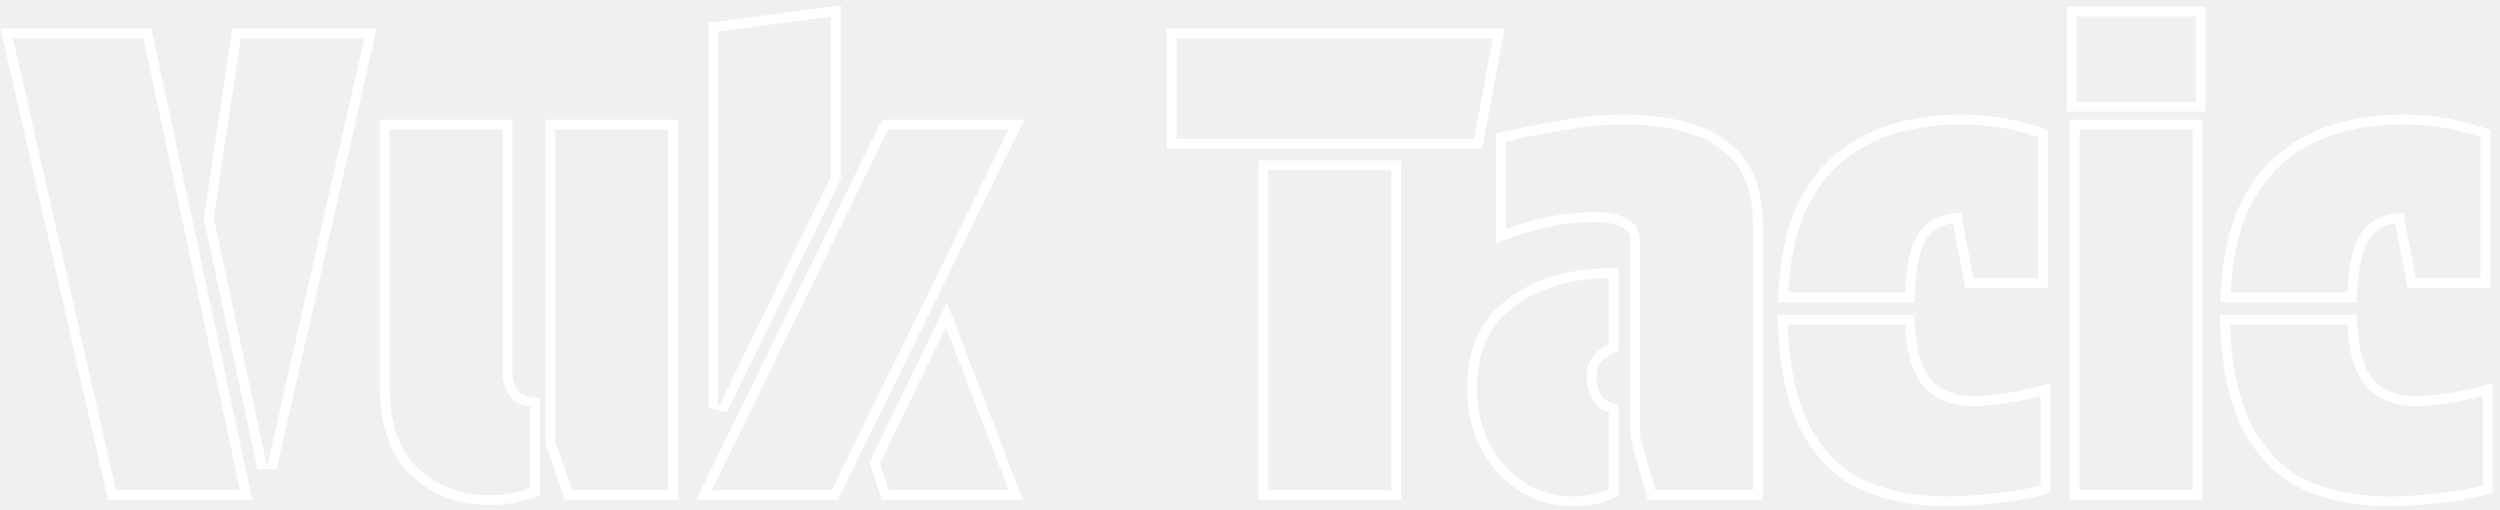
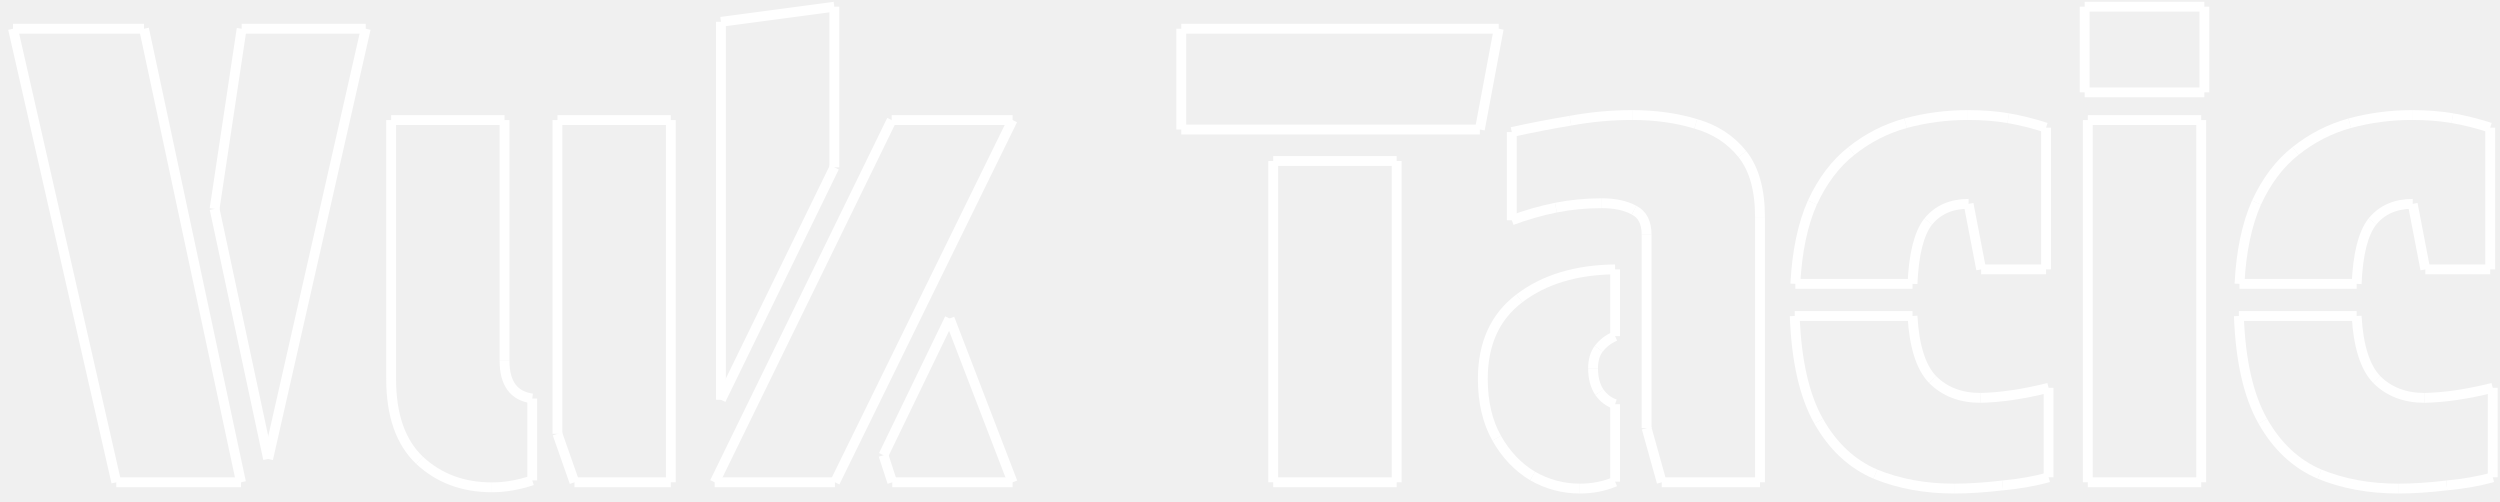
- <svg xmlns="http://www.w3.org/2000/svg" width="255" height="52" viewBox="0 0 255 52" fill="none">
-   <mask id="path-1-outside-1_3_2" maskUnits="userSpaceOnUse" x="0" y="0" width="255" height="52" fill="black">
-     <rect fill="white" width="255" height="52" />
-     <path class="titleheader" d="M24.488 50H11.816L1.32 3.92H14.632L24.488 50ZM27.24 47.632L21.8 22.224L24.552 3.92H37.16L27.24 47.632ZM54.076 41.488V49.808C52.668 50.277 51.303 50.512 49.98 50.512C47.036 50.512 44.583 49.595 42.62 47.76C40.7 45.925 39.74 43.173 39.74 39.504V13.2H51.26V37.648C51.26 39.952 52.199 41.232 54.076 41.488ZM56.636 45.072V13.2H68.156V50H58.364L56.636 45.072ZM84.767 18L73.248 41.616V3.216L84.767 1.68V18ZM84.832 50H72.608L90.591 13.2H102.88L84.832 50ZM89.76 47.248L96.48 33.36L102.88 50H90.656L89.76 47.248ZM120.015 14.16V3.92H152.271L150.351 14.16H120.015ZM129.359 17.36H141.903V50H129.359V17.36ZM167.295 24.848C167.295 23.611 166.868 22.779 166.015 22.352C165.162 21.883 164.074 21.648 162.751 21.648C161.13 21.648 159.572 21.797 158.079 22.096C156.586 22.395 155.092 22.821 153.599 23.376V14.416C155.519 13.989 157.503 13.605 159.551 13.264C161.642 12.88 163.732 12.688 165.823 12.688C168.17 12.688 170.324 12.987 172.287 13.584C174.25 14.139 175.828 15.163 177.023 16.656C178.218 18.149 178.815 20.283 178.815 23.056V50H168.831L167.295 44.496V24.848ZM164.095 42.064V49.936C162.986 50.405 161.791 50.64 160.511 50.64C158.804 50.64 157.204 50.213 155.711 49.36C154.218 48.464 153.002 47.184 152.063 45.52C151.124 43.856 150.655 41.851 150.655 39.504C150.655 35.92 151.892 33.189 154.367 31.312C156.884 29.392 160.127 28.411 164.095 28.368V35.152C163.412 35.451 162.858 35.877 162.431 36.432C162.047 36.944 161.855 37.605 161.855 38.416C161.855 39.397 162.068 40.208 162.495 40.848C162.922 41.445 163.455 41.851 164.095 42.064ZM194.311 29.84H182.407C182.577 26.555 183.153 23.803 184.135 21.584C185.159 19.365 186.481 17.616 188.103 16.336C189.767 15.013 191.601 14.075 193.607 13.52C195.655 12.965 197.767 12.688 199.943 12.688C201.436 12.688 202.801 12.795 204.039 13.008C205.276 13.221 206.556 13.541 207.879 13.968V28.368H201.287L200.007 21.712C198.257 21.712 196.892 22.309 195.911 23.504C194.972 24.699 194.439 26.811 194.311 29.84ZM182.343 33.104H194.311C194.481 36.176 195.164 38.331 196.359 39.568C197.596 40.805 199.217 41.424 201.223 41.424C203.271 41.381 205.575 41.04 208.135 40.4V49.488C206.812 49.872 205.255 50.149 203.463 50.32C201.671 50.533 200.028 50.64 198.535 50.64C195.591 50.64 192.924 50.149 190.535 49.168C188.145 48.144 186.225 46.352 184.775 43.792C183.324 41.232 182.513 37.669 182.343 33.104ZM212.123 13.2H223.643V50H212.123V13.2ZM211.803 1.68H223.963V10.384H211.803V1.68ZM239.436 29.84H227.532C227.702 26.555 228.278 23.803 229.26 21.584C230.284 19.365 231.606 17.616 233.228 16.336C234.892 15.013 236.726 14.075 238.732 13.52C240.78 12.965 242.892 12.688 245.068 12.688C246.561 12.688 247.926 12.795 249.164 13.008C250.401 13.221 251.681 13.541 253.004 13.968V28.368H246.412L245.132 21.712C243.382 21.712 242.017 22.309 241.036 23.504C240.097 24.699 239.564 26.811 239.436 29.84ZM227.468 33.104H239.436C239.606 36.176 240.289 38.331 241.484 39.568C242.721 40.805 244.342 41.424 246.348 41.424C248.396 41.381 250.7 41.04 253.26 40.4V49.488C251.937 49.872 250.38 50.149 248.588 50.32C246.796 50.533 245.153 50.64 243.66 50.64C240.716 50.64 238.049 50.149 235.66 49.168C233.27 48.144 231.35 46.352 229.9 43.792C228.449 41.232 227.638 37.669 227.468 33.104Z" />
-   </mask>
-   <path class="titleheader" d="M24.488 50V51H25.724L25.466 49.791L24.488 50ZM11.816 50L10.841 50.222L11.018 51H11.816V50ZM1.32 3.92V2.92H0.067L0.345 4.142L1.32 3.92ZM14.632 3.92L15.61 3.711L15.441 2.92H14.632V3.92ZM27.24 47.632L26.262 47.841L28.215 47.853L27.24 47.632ZM21.8 22.224L20.811 22.075L20.784 22.255L20.822 22.433L21.8 22.224ZM24.552 3.92V2.92H23.691L23.563 3.771L24.552 3.92ZM37.16 3.92L38.135 4.141L38.412 2.92H37.16V3.92ZM24.488 50V49H11.816V50V51H24.488V50ZM11.816 50L12.791 49.778L2.295 3.698L1.32 3.92L0.345 4.142L10.841 50.222L11.816 50ZM1.32 3.92V4.92H14.632V3.92V2.92H1.32V3.92ZM14.632 3.92L13.654 4.129L23.51 50.209L24.488 50L25.466 49.791L15.61 3.711L14.632 3.92ZM27.24 47.632L28.218 47.423L22.778 22.015L21.8 22.224L20.822 22.433L26.262 47.841L27.24 47.632ZM21.8 22.224L22.789 22.373L25.541 4.069L24.552 3.92L23.563 3.771L20.811 22.075L21.8 22.224ZM24.552 3.92V4.92H37.16V3.92V2.92H24.552V3.92ZM37.16 3.92L36.185 3.699L26.265 47.411L27.24 47.632L28.215 47.853L38.135 4.141L37.16 3.92ZM54.076 41.488H55.076V40.615L54.211 40.497L54.076 41.488ZM54.076 49.808L54.392 50.757L55.076 50.529V49.808H54.076ZM42.62 47.76L41.929 48.483L41.937 48.49L42.62 47.76ZM39.74 13.2V12.2H38.74V13.2H39.74ZM51.26 13.2H52.26V12.2H51.26V13.2ZM56.636 45.072H55.636V45.242L55.692 45.403L56.636 45.072ZM56.636 13.2V12.2H55.636V13.2H56.636ZM68.156 13.2H69.156V12.2H68.156V13.2ZM68.156 50V51H69.156V50H68.156ZM58.364 50L57.42 50.331L57.655 51H58.364V50ZM54.076 41.488H53.076V49.808H54.076H55.076V41.488H54.076ZM54.076 49.808L53.76 48.859C52.441 49.299 51.183 49.512 49.98 49.512V50.512V51.512C51.422 51.512 52.895 51.256 54.392 50.757L54.076 49.808ZM49.98 50.512V49.512C47.263 49.512 45.062 48.674 43.303 47.029L42.62 47.76L41.937 48.49C44.103 50.516 46.809 51.512 49.98 51.512V50.512ZM42.62 47.76L43.311 47.037C41.654 45.454 40.74 43.007 40.74 39.504H39.74H38.74C38.74 43.339 39.746 46.397 41.929 48.483L42.62 47.76ZM39.74 39.504H40.74V13.2H39.74H38.74V39.504H39.74ZM39.74 13.2V14.2H51.26V13.2V12.2H39.74V13.2ZM51.26 13.2H50.26V37.648H51.26H52.26V13.2H51.26ZM51.26 37.648H50.26C50.26 38.92 50.517 40.054 51.158 40.927C51.818 41.828 52.79 42.322 53.941 42.479L54.076 41.488L54.211 40.497C53.485 40.398 53.049 40.124 52.77 39.745C52.472 39.338 52.26 38.679 52.26 37.648H51.26ZM56.636 45.072H57.636V13.2H56.636H55.636V45.072H56.636ZM56.636 13.2V14.2H68.156V13.2V12.2H56.636V13.2ZM68.156 13.2H67.156V50H68.156H69.156V13.2H68.156ZM68.156 50V49H58.364V50V51H68.156V50ZM58.364 50L59.308 49.669L57.58 44.741L56.636 45.072L55.692 45.403L57.42 50.331L58.364 50ZM84.767 18L85.666 18.438L85.767 18.231V18H84.767ZM73.248 41.616H72.248L74.146 42.054L73.248 41.616ZM73.248 3.216L73.115 2.225L72.248 2.34V3.216H73.248ZM84.767 1.68H85.767V0.538L84.635 0.689L84.767 1.68ZM84.832 50V51H85.455L85.729 50.44L84.832 50ZM72.608 50L71.709 49.561L71.006 51H72.608V50ZM90.591 13.2V12.2H89.967L89.693 12.761L90.591 13.2ZM102.88 13.2L103.777 13.64L104.484 12.2H102.88V13.2ZM89.76 47.248L88.859 46.812L88.684 47.175L88.809 47.558L89.76 47.248ZM96.48 33.36L97.413 33.001L96.585 30.847L95.579 32.924L96.48 33.36ZM102.88 50V51H104.336L103.813 49.641L102.88 50ZM90.656 50L89.705 50.31L89.929 51H90.656V50ZM84.767 18L83.869 17.562L72.349 41.178L73.248 41.616L74.146 42.054L85.666 18.438L84.767 18ZM73.248 41.616H74.248V3.216H73.248H72.248V41.616H73.248ZM73.248 3.216L73.38 4.207L84.9 2.671L84.767 1.68L84.635 0.689L73.115 2.225L73.248 3.216ZM84.767 1.68H83.767V18H84.767H85.767V1.68H84.767ZM84.832 50V49H72.608V50V51H84.832V50ZM72.608 50L73.506 50.439L91.49 13.639L90.591 13.2L89.693 12.761L71.709 49.561L72.608 50ZM90.591 13.2V14.2H102.88V13.2V12.2H90.591V13.2ZM102.88 13.2L101.982 12.76L83.934 49.56L84.832 50L85.729 50.44L103.777 13.64L102.88 13.2ZM89.76 47.248L90.66 47.684L97.38 33.796L96.48 33.36L95.579 32.924L88.859 46.812L89.76 47.248ZM96.48 33.36L95.546 33.719L101.946 50.359L102.88 50L103.813 49.641L97.413 33.001L96.48 33.36ZM102.88 50V49H90.656V50V51H102.88V50ZM90.656 50L91.606 49.69L90.71 46.938L89.76 47.248L88.809 47.558L89.705 50.31L90.656 50ZM120.015 14.16H119.015V15.16H120.015V14.16ZM120.015 3.92V2.92H119.015V3.92H120.015ZM152.271 3.92L153.254 4.104L153.476 2.92H152.271V3.92ZM150.351 14.16V15.16H151.181L151.334 14.344L150.351 14.16ZM129.359 17.36V16.36H128.359V17.36H129.359ZM141.903 17.36H142.903V16.36H141.903V17.36ZM141.903 50V51H142.903V50H141.903ZM129.359 50H128.359V51H129.359V50ZM120.015 14.16H121.015V3.92H120.015H119.015V14.16H120.015ZM120.015 3.92V4.92H152.271V3.92V2.92H120.015V3.92ZM152.271 3.92L151.288 3.736L149.368 13.976L150.351 14.16L151.334 14.344L153.254 4.104L152.271 3.92ZM150.351 14.16V13.16H120.015V14.16V15.16H150.351V14.16ZM129.359 17.36V18.36H141.903V17.36V16.36H129.359V17.36ZM141.903 17.36H140.903V50H141.903H142.903V17.36H141.903ZM141.903 50V49H129.359V50V51H141.903V50ZM129.359 50H130.359V17.36H129.359H128.359V50H129.359ZM166.015 22.352L165.533 23.228L165.55 23.238L165.568 23.246L166.015 22.352ZM158.079 22.096L158.275 23.077L158.275 23.077L158.079 22.096ZM153.599 23.376H152.599V24.814L153.947 24.313L153.599 23.376ZM153.599 14.416L153.382 13.44L152.599 13.614V14.416H153.599ZM159.551 13.264L159.715 14.25L159.724 14.249L159.732 14.248L159.551 13.264ZM172.287 13.584L171.996 14.541L172.005 14.544L172.015 14.546L172.287 13.584ZM177.023 16.656L176.242 17.281L176.242 17.281L177.023 16.656ZM178.815 50V51H179.815V50H178.815ZM168.831 50L167.868 50.269L168.072 51H168.831V50ZM167.295 44.496H166.295V44.633L166.332 44.765L167.295 44.496ZM164.095 42.064H165.095V41.343L164.411 41.115L164.095 42.064ZM164.095 49.936L164.485 50.857L165.095 50.599V49.936H164.095ZM155.711 49.36L155.197 50.218L155.206 50.223L155.215 50.228L155.711 49.36ZM152.063 45.52L151.192 46.011L151.192 46.011L152.063 45.52ZM154.367 31.312L154.971 32.109L154.973 32.107L154.367 31.312ZM164.095 28.368H165.095V27.357L164.084 27.368L164.095 28.368ZM164.095 35.152L164.496 36.068L165.095 35.806V35.152H164.095ZM162.431 36.432L161.638 35.822L161.631 35.832L162.431 36.432ZM162.495 40.848L161.663 41.403L161.672 41.416L161.681 41.429L162.495 40.848ZM167.295 24.848H168.295C168.295 23.365 167.759 22.106 166.462 21.458L166.015 22.352L165.568 23.246C165.978 23.451 166.295 23.857 166.295 24.848H167.295ZM166.015 22.352L166.497 21.476C165.452 20.901 164.184 20.648 162.751 20.648V21.648V22.648C163.963 22.648 164.871 22.864 165.533 23.228L166.015 22.352ZM162.751 21.648V20.648C161.068 20.648 159.445 20.803 157.883 21.115L158.079 22.096L158.275 23.077C159.7 22.792 161.191 22.648 162.751 22.648V21.648ZM158.079 22.096L157.883 21.115C156.335 21.425 154.791 21.866 153.251 22.439L153.599 23.376L153.947 24.313C155.393 23.776 156.836 23.364 158.275 23.077L158.079 22.096ZM153.599 23.376H154.599V14.416H153.599H152.599V23.376H153.599ZM153.599 14.416L153.816 15.392C155.718 14.97 157.684 14.589 159.715 14.25L159.551 13.264L159.387 12.278C157.322 12.622 155.32 13.009 153.382 13.44L153.599 14.416ZM159.551 13.264L159.732 14.248C161.764 13.874 163.794 13.688 165.823 13.688V12.688V11.688C163.671 11.688 161.52 11.886 159.37 12.28L159.551 13.264ZM165.823 12.688V13.688C168.085 13.688 170.14 13.976 171.996 14.541L172.287 13.584L172.578 12.627C170.509 11.998 168.254 11.688 165.823 11.688V12.688ZM172.287 13.584L172.015 14.546C173.791 15.048 175.187 15.961 176.242 17.281L177.023 16.656L177.804 16.031C176.47 14.364 174.708 13.229 172.559 12.622L172.287 13.584ZM177.023 16.656L176.242 17.281C177.243 18.532 177.815 20.41 177.815 23.056H178.815H179.815C179.815 20.155 179.192 17.766 177.804 16.031L177.023 16.656ZM178.815 23.056H177.815V50H178.815H179.815V23.056H178.815ZM178.815 50V49H168.831V50V51H178.815V50ZM168.831 50L169.794 49.731L168.258 44.227L167.295 44.496L166.332 44.765L167.868 50.269L168.831 50ZM167.295 44.496H168.295V24.848H167.295H166.295V44.496H167.295ZM164.095 42.064H163.095V49.936H164.095H165.095V42.064H164.095ZM164.095 49.936L163.705 49.015C162.727 49.429 161.666 49.64 160.511 49.64V50.64V51.64C161.916 51.64 163.244 51.382 164.485 50.857L164.095 49.936ZM160.511 50.64V49.64C158.98 49.64 157.551 49.26 156.207 48.492L155.711 49.36L155.215 50.228C156.858 51.167 158.629 51.64 160.511 51.64V50.64ZM155.711 49.36L156.225 48.502C154.895 47.704 153.796 46.557 152.934 45.029L152.063 45.52L151.192 46.011C152.207 47.811 153.541 49.224 155.197 50.218L155.711 49.36ZM152.063 45.52L152.934 45.029C152.097 43.545 151.655 41.718 151.655 39.504H150.655H149.655C149.655 41.984 150.151 44.167 151.192 46.011L152.063 45.52ZM150.655 39.504H151.655C151.655 36.178 152.786 33.766 154.971 32.109L154.367 31.312L153.763 30.515C150.998 32.612 149.655 35.662 149.655 39.504H150.655ZM154.367 31.312L154.973 32.107C157.28 30.348 160.298 29.409 164.106 29.368L164.095 28.368L164.084 27.368C159.956 27.412 156.489 28.436 153.761 30.517L154.367 31.312ZM164.095 28.368H163.095V35.152H164.095H165.095V28.368H164.095ZM164.095 35.152L163.694 34.236C162.868 34.597 162.174 35.125 161.638 35.822L162.431 36.432L163.224 37.042C163.541 36.629 163.957 36.304 164.496 36.068L164.095 35.152ZM162.431 36.432L161.631 35.832C161.086 36.559 160.855 37.447 160.855 38.416H161.855H162.855C162.855 37.763 163.008 37.329 163.231 37.032L162.431 36.432ZM161.855 38.416H160.855C160.855 39.541 161.1 40.559 161.663 41.403L162.495 40.848L163.327 40.293C163.037 39.858 162.855 39.254 162.855 38.416H161.855ZM162.495 40.848L161.681 41.429C162.219 42.183 162.92 42.727 163.779 43.013L164.095 42.064L164.411 41.115C163.99 40.975 163.624 40.708 163.309 40.267L162.495 40.848ZM194.311 29.84V30.84H195.269L195.31 29.882L194.311 29.84ZM182.407 29.84L181.408 29.788L181.353 30.84H182.407V29.84ZM184.135 21.584L183.227 21.165L183.223 21.172L183.22 21.18L184.135 21.584ZM188.103 16.336L188.722 17.121L188.725 17.119L188.103 16.336ZM193.607 13.52L193.345 12.555L193.34 12.556L193.607 13.52ZM204.039 13.008L204.208 12.023L204.208 12.023L204.039 13.008ZM207.879 13.968H208.879V13.24L208.186 13.016L207.879 13.968ZM207.879 28.368V29.368H208.879V28.368H207.879ZM201.287 28.368L200.304 28.557L200.46 29.368H201.287V28.368ZM200.007 21.712L200.989 21.523L200.833 20.712H200.007V21.712ZM195.911 23.504L195.138 22.869L195.131 22.878L195.124 22.886L195.911 23.504ZM182.343 33.104V32.104H181.304L181.343 33.141L182.343 33.104ZM194.311 33.104L195.309 33.048L195.256 32.104H194.311V33.104ZM196.359 39.568L195.639 40.263L195.645 40.269L195.651 40.275L196.359 39.568ZM201.223 41.424V42.424H201.233L201.243 42.424L201.223 41.424ZM208.135 40.4H209.135V39.119L207.892 39.43L208.135 40.4ZM208.135 49.488L208.413 50.448L209.135 50.239V49.488H208.135ZM203.463 50.32L203.368 49.325L203.356 49.326L203.344 49.327L203.463 50.32ZM190.535 49.168L190.141 50.087L190.148 50.09L190.155 50.093L190.535 49.168ZM184.775 43.792L183.904 44.285L183.904 44.285L184.775 43.792ZM194.311 29.84V28.84H182.407V29.84V30.84H194.311V29.84ZM182.407 29.84L183.405 29.892C183.572 26.688 184.131 24.064 185.049 21.988L184.135 21.584L183.22 21.18C182.175 23.541 181.583 26.422 181.408 29.788L182.407 29.84ZM184.135 21.584L185.042 22.003C186.012 19.901 187.245 18.287 188.722 17.121L188.103 16.336L187.483 15.551C185.717 16.945 184.305 18.829 183.227 21.165L184.135 21.584ZM188.103 16.336L188.725 17.119C190.286 15.878 192 15.002 193.873 14.484L193.607 13.52L193.34 12.556C191.202 13.148 189.247 14.149 187.48 15.553L188.103 16.336ZM193.607 13.52L193.868 14.485C195.829 13.954 197.853 13.688 199.943 13.688V12.688V11.688C197.68 11.688 195.48 11.976 193.345 12.555L193.607 13.52ZM199.943 12.688V13.688C201.389 13.688 202.697 13.791 203.869 13.993L204.039 13.008L204.208 12.023C202.906 11.798 201.482 11.688 199.943 11.688V12.688ZM204.039 13.008L203.869 13.993C205.055 14.198 206.289 14.506 207.571 14.92L207.879 13.968L208.186 13.016C206.823 12.577 205.497 12.245 204.208 12.023L204.039 13.008ZM207.879 13.968H206.879V28.368H207.879H208.879V13.968H207.879ZM207.879 28.368V27.368H201.287V28.368V29.368H207.879V28.368ZM201.287 28.368L202.269 28.179L200.989 21.523L200.007 21.712L199.024 21.901L200.304 28.557L201.287 28.368ZM200.007 21.712V20.712C198.002 20.712 196.336 21.411 195.138 22.869L195.911 23.504L196.683 24.139C197.448 23.207 198.512 22.712 200.007 22.712V21.712ZM195.911 23.504L195.124 22.886C193.979 24.344 193.441 26.733 193.311 29.798L194.311 29.84L195.31 29.882C195.436 26.889 195.965 25.054 196.697 24.122L195.911 23.504ZM182.343 33.104V34.104H194.311V33.104V32.104H182.343V33.104ZM194.311 33.104L193.312 33.16C193.487 36.301 194.189 38.761 195.639 40.263L196.359 39.568L197.078 38.873C196.139 37.901 195.476 36.05 195.309 33.048L194.311 33.104ZM196.359 39.568L195.651 40.275C197.104 41.728 198.994 42.424 201.223 42.424V41.424V40.424C199.44 40.424 198.088 39.883 197.066 38.861L196.359 39.568ZM201.223 41.424L201.243 42.424C203.384 42.379 205.764 42.023 208.377 41.37L208.135 40.4L207.892 39.43C205.385 40.057 203.157 40.383 201.202 40.424L201.223 41.424ZM208.135 40.4H207.135V49.488H208.135H209.135V40.4H208.135ZM208.135 49.488L207.856 48.528C206.608 48.89 205.115 49.158 203.368 49.325L203.463 50.32L203.557 51.316C205.394 51.141 207.016 50.854 208.413 50.448L208.135 49.488ZM203.463 50.32L203.344 49.327C201.584 49.537 199.981 49.64 198.535 49.64V50.64V51.64C200.074 51.64 201.757 51.53 203.581 51.313L203.463 50.32ZM198.535 50.64V49.64C195.703 49.64 193.168 49.168 190.914 48.243L190.535 49.168L190.155 50.093C192.68 51.13 195.478 51.64 198.535 51.64V50.64ZM190.535 49.168L190.928 48.249C188.766 47.322 187.002 45.695 185.645 43.299L184.775 43.792L183.904 44.285C185.448 47.009 187.524 48.966 190.141 50.087L190.535 49.168ZM184.775 43.792L185.645 43.299C184.305 40.934 183.509 37.552 183.342 33.067L182.343 33.104L181.343 33.141C181.517 37.787 182.343 41.53 183.904 44.285L184.775 43.792ZM212.123 13.2V12.2H211.123V13.2H212.123ZM223.643 13.2H224.643V12.2H223.643V13.2ZM223.643 50V51H224.643V50H223.643ZM212.123 50H211.123V51H212.123V50ZM211.803 1.68V0.68H210.803V1.68H211.803ZM223.963 1.68H224.963V0.68H223.963V1.68ZM223.963 10.384V11.384H224.963V10.384H223.963ZM211.803 10.384H210.803V11.384H211.803V10.384ZM212.123 13.2V14.2H223.643V13.2V12.2H212.123V13.2ZM223.643 13.2H222.643V50H223.643H224.643V13.2H223.643ZM223.643 50V49H212.123V50V51H223.643V50ZM212.123 50H213.123V13.2H212.123H211.123V50H212.123ZM211.803 1.68V2.68H223.963V1.68V0.68H211.803V1.68ZM223.963 1.68H222.963V10.384H223.963H224.963V1.68H223.963ZM223.963 10.384V9.384H211.803V10.384V11.384H223.963V10.384ZM211.803 10.384H212.803V1.68H211.803H210.803V10.384H211.803ZM239.436 29.84V30.84H240.394L240.435 29.882L239.436 29.84ZM227.532 29.84L226.533 29.788L226.478 30.84H227.532V29.84ZM229.26 21.584L228.352 21.165L228.348 21.172L228.345 21.18L229.26 21.584ZM233.228 16.336L233.847 17.121L233.85 17.119L233.228 16.336ZM238.732 13.52L238.47 12.555L238.465 12.556L238.732 13.52ZM249.164 13.008L249.333 12.023L249.333 12.023L249.164 13.008ZM253.004 13.968H254.004V13.24L253.311 13.016L253.004 13.968ZM253.004 28.368V29.368H254.004V28.368H253.004ZM246.412 28.368L245.429 28.557L245.585 29.368H246.412V28.368ZM245.132 21.712L246.114 21.523L245.958 20.712H245.132V21.712ZM241.036 23.504L240.263 22.869L240.256 22.878L240.249 22.886L241.036 23.504ZM227.468 33.104V32.104H226.429L226.468 33.141L227.468 33.104ZM239.436 33.104L240.434 33.048L240.381 32.104H239.436V33.104ZM241.484 39.568L240.764 40.263L240.77 40.269L240.776 40.275L241.484 39.568ZM246.348 41.424V42.424H246.358L246.368 42.424L246.348 41.424ZM253.26 40.4H254.26V39.119L253.017 39.43L253.26 40.4ZM253.26 49.488L253.538 50.448L254.26 50.239V49.488H253.26ZM248.588 50.32L248.493 49.325L248.481 49.326L248.469 49.327L248.588 50.32ZM235.66 49.168L235.266 50.087L235.273 50.09L235.28 50.093L235.66 49.168ZM229.9 43.792L229.029 44.285L229.029 44.285L229.9 43.792ZM239.436 29.84V28.84H227.532V29.84V30.84H239.436V29.84ZM227.532 29.84L228.53 29.892C228.697 26.688 229.256 24.064 230.174 21.988L229.26 21.584L228.345 21.18C227.3 23.541 226.708 26.422 226.533 29.788L227.532 29.84ZM229.26 21.584L230.167 22.003C231.137 19.901 232.37 18.287 233.847 17.121L233.228 16.336L232.608 15.551C230.842 16.945 229.43 18.829 228.352 21.165L229.26 21.584ZM233.228 16.336L233.85 17.119C235.411 15.878 237.125 15.002 238.998 14.484L238.732 13.52L238.465 12.556C236.327 13.148 234.372 14.149 232.605 15.553L233.228 16.336ZM238.732 13.52L238.993 14.485C240.954 13.954 242.978 13.688 245.068 13.688V12.688V11.688C242.805 11.688 240.605 11.976 238.47 12.555L238.732 13.52ZM245.068 12.688V13.688C246.514 13.688 247.822 13.791 248.994 13.993L249.164 13.008L249.333 12.023C248.031 11.798 246.607 11.688 245.068 11.688V12.688ZM249.164 13.008L248.994 13.993C250.18 14.198 251.414 14.506 252.696 14.92L253.004 13.968L253.311 13.016C251.948 12.577 250.622 12.245 249.333 12.023L249.164 13.008ZM253.004 13.968H252.004V28.368H253.004H254.004V13.968H253.004ZM253.004 28.368V27.368H246.412V28.368V29.368H253.004V28.368ZM246.412 28.368L247.394 28.179L246.114 21.523L245.132 21.712L244.149 21.901L245.429 28.557L246.412 28.368ZM245.132 21.712V20.712C243.127 20.712 241.461 21.411 240.263 22.869L241.036 23.504L241.808 24.139C242.573 23.207 243.637 22.712 245.132 22.712V21.712ZM241.036 23.504L240.249 22.886C239.104 24.344 238.566 26.733 238.436 29.798L239.436 29.84L240.435 29.882C240.561 26.889 241.09 25.054 241.822 24.122L241.036 23.504ZM227.468 33.104V34.104H239.436V33.104V32.104H227.468V33.104ZM239.436 33.104L238.437 33.16C238.612 36.301 239.314 38.761 240.764 40.263L241.484 39.568L242.203 38.873C241.264 37.901 240.601 36.05 240.434 33.048L239.436 33.104ZM241.484 39.568L240.776 40.275C242.229 41.728 244.119 42.424 246.348 42.424V41.424V40.424C244.565 40.424 243.213 39.883 242.191 38.861L241.484 39.568ZM246.348 41.424L246.368 42.424C248.509 42.379 250.889 42.023 253.502 41.37L253.26 40.4L253.017 39.43C250.51 40.057 248.282 40.383 246.327 40.424L246.348 41.424ZM253.26 40.4H252.26V49.488H253.26H254.26V40.4H253.26ZM253.26 49.488L252.981 48.528C251.733 48.89 250.24 49.158 248.493 49.325L248.588 50.32L248.682 51.316C250.519 51.141 252.141 50.854 253.538 50.448L253.26 49.488ZM248.588 50.32L248.469 49.327C246.709 49.537 245.106 49.64 243.66 49.64V50.64V51.64C245.199 51.64 246.882 51.53 248.706 51.313L248.588 50.32ZM243.66 50.64V49.64C240.828 49.64 238.293 49.168 236.039 48.243L235.66 49.168L235.28 50.093C237.805 51.13 240.603 51.64 243.66 51.64V50.64ZM235.66 49.168L236.053 48.249C233.891 47.322 232.127 45.695 230.77 43.299L229.9 43.792L229.029 44.285C230.573 47.009 232.649 48.966 235.266 50.087L235.66 49.168ZM229.9 43.792L230.77 43.299C229.43 40.934 228.634 37.552 228.467 33.067L227.468 33.104L226.468 33.141C226.642 37.787 227.468 41.53 229.029 44.285L229.9 43.792Z" fill="white" mask="url(#path-1-outside-1_3_2)" />
+ <svg xmlns="http://www.w3.org/2000/svg" width="254" height="51" viewBox="0 0 254 51" fill="none">
+   <path d="M24.488 49H11.816" stroke="white" />
+   <path d="M11.816 49L1.32 2.92" stroke="white" />
+   <path d="M1.32 2.92H14.632" stroke="white" />
+   <path d="M14.632 2.92L24.488 49" stroke="white" />
+   <path d="M27.24 46.632L21.8 21.224" stroke="white" />
+   <path d="M21.8 21.224L24.552 2.92" stroke="white" />
+   <path d="M24.552 2.92H37.16" stroke="white" />
+   <path d="M37.16 2.92L27.24 46.632" stroke="white" />
+   <path d="M54.076 40.488V48.808" stroke="white" />
+   <path d="M54.076 48.808C52.668 49.277 51.303 49.512 49.98 49.512" stroke="white" />
+   <path d="M49.98 49.512C47.036 49.512 44.583 48.595 42.62 46.76" stroke="white" />
+   <path d="M42.62 46.76C40.7 44.925 39.74 42.173 39.74 38.504" stroke="white" />
+   <path d="M39.74 38.504V12.2" stroke="white" />
+   <path d="M39.74 12.2H51.26" stroke="white" />
+   <path d="M51.26 12.2V36.648" stroke="white" />
+   <path d="M51.26 36.648C51.26 38.952 52.199 40.232 54.076 40.488" stroke="white" />
+   <path d="M56.636 44.072V12.2" stroke="white" />
+   <path d="M56.636 12.2H68.156" stroke="white" />
+   <path d="M68.156 12.2V49" stroke="white" />
+   <path d="M68.156 49H58.364" stroke="white" />
+   <path d="M58.364 49L56.636 44.072" stroke="white" />
+   <path d="M84.767 17L73.248 40.616" stroke="white" />
+   <path d="M73.248 40.616V2.216" stroke="white" />
+   <path d="M73.248 2.216L84.767 0.68" stroke="white" />
+   <path d="M84.767 0.68V17" stroke="white" />
+   <path d="M84.832 49H72.608" stroke="white" />
+   <path d="M72.608 49L90.591 12.2" stroke="white" />
+   <path d="M90.591 12.2H102.88" stroke="white" />
+   <path d="M102.88 12.2L84.832 49" stroke="white" />
+   <path d="M89.76 46.248L96.48 32.36" stroke="white" />
+   <path d="M96.48 32.36L102.88 49" stroke="white" />
+   <path d="M102.88 49H90.656" stroke="white" />
+   <path d="M90.656 49L89.76 46.248" stroke="white" />
+   <path d="M120.015 13.16V2.92" stroke="white" />
+   <path d="M120.015 2.92H152.271" stroke="white" />
+   <path d="M152.271 2.92L150.351 13.16" stroke="white" />
+   <path d="M150.351 13.16H120.015" stroke="white" />
+   <path d="M129.359 16.36H141.903" stroke="white" />
+   <path d="M141.903 16.36V49" stroke="white" />
+   <path d="M141.903 49H129.359" stroke="white" />
+   <path d="M129.359 49V16.36" stroke="white" />
+   <path d="M167.295 23.848C167.295 22.611 166.868 21.779 166.015 21.352" stroke="white" />
+   <path d="M166.015 21.352C165.162 20.883 164.074 20.648 162.751 20.648" stroke="white" />
+   <path d="M162.751 20.648C161.13 20.648 159.572 20.797 158.079 21.096" stroke="white" />
+   <path d="M158.079 21.096C156.586 21.395 155.092 21.821 153.599 22.376" stroke="white" />
+   <path d="M153.599 22.376V13.416" stroke="white" />
+   <path d="M153.599 13.416C155.519 12.989 157.503 12.605 159.551 12.264" stroke="white" />
+   <path d="M159.551 12.264C161.642 11.88 163.732 11.688 165.823 11.688" stroke="white" />
+   <path d="M165.823 11.688C168.17 11.688 170.324 11.987 172.287 12.584" stroke="white" />
+   <path d="M172.287 12.584C174.25 13.139 175.828 14.163 177.023 15.656" stroke="white" />
+   <path d="M177.023 15.656C178.218 17.149 178.815 19.283 178.815 22.056" stroke="white" />
+   <path d="M178.815 22.056V49" stroke="white" />
+   <path d="M178.815 49H168.831" stroke="white" />
+   <path d="M168.831 49L167.295 43.496" stroke="white" />
+   <path d="M167.295 43.496V23.848" stroke="white" />
+   <path d="M164.095 41.064V48.936" stroke="white" />
+   <path d="M164.095 48.936C162.986 49.405 161.791 49.64 160.511 49.64" stroke="white" />
+   <path d="M160.511 49.64C158.804 49.64 157.204 49.213 155.711 48.36" stroke="white" />
+   <path d="M155.711 48.36C154.218 47.464 153.002 46.184 152.063 44.52" stroke="white" />
+   <path d="M152.063 44.52C151.124 42.856 150.655 40.851 150.655 38.504" stroke="white" />
+   <path d="M150.655 38.504C150.655 34.92 151.892 32.189 154.367 30.312" stroke="white" />
+   <path d="M154.367 30.312C156.884 28.392 160.127 27.411 164.095 27.368" stroke="white" />
+   <path d="M164.095 27.368V34.152" stroke="white" />
+   <path d="M164.095 34.152C163.412 34.451 162.858 34.877 162.431 35.432" stroke="white" />
+   <path d="M162.431 35.432C162.047 35.944 161.855 36.605 161.855 37.416" stroke="white" />
+   <path d="M161.855 37.416C161.855 38.397 162.068 39.208 162.495 39.848" stroke="white" />
+   <path d="M162.495 39.848C162.922 40.445 163.455 40.851 164.095 41.064" stroke="white" />
+   <path d="M194.31 28.84H182.406" stroke="white" />
+   <path d="M182.406 28.84C182.577 25.555 183.153 22.803 184.134 20.584" stroke="white" />
+   <path d="M184.135 20.584C185.159 18.365 186.481 16.616 188.103 15.336" stroke="white" />
+   <path d="M188.103 15.336C189.767 14.013 191.601 13.075 193.607 12.52" stroke="white" />
+   <path d="M193.607 12.52C195.655 11.965 197.767 11.688 199.943 11.688" stroke="white" />
+   <path d="M199.943 11.688C201.436 11.688 202.801 11.795 204.039 12.008" stroke="white" />
+   <path d="M204.039 12.008C205.276 12.221 206.556 12.541 207.879 12.968" stroke="white" />
+   <path d="M207.879 12.968V27.368" stroke="white" />
+   <path d="M207.878 27.368H201.286" stroke="white" />
+   <path d="M201.287 27.368L200.007 20.712" stroke="white" />
+   <path d="M200.007 20.712C198.257 20.712 196.892 21.309 195.911 22.504" stroke="white" />
+   <path d="M195.91 22.504C194.972 23.699 194.438 25.811 194.31 28.84" stroke="white" />
+   <path d="M182.343 32.104H194.311" stroke="white" />
+   <path d="M194.31 32.104C194.481 35.176 195.164 37.331 196.358 38.568" stroke="white" />
+   <path d="M196.359 38.568C197.596 39.805 199.217 40.424 201.223 40.424" stroke="white" />
+   <path d="M201.223 40.424C203.271 40.381 205.575 40.04 208.135 39.4" stroke="white" />
+   <path d="M208.135 39.4V48.488" stroke="white" />
+   <path d="M208.135 48.488C206.812 48.872 205.255 49.149 203.463 49.32" stroke="white" />
+   <path d="M203.462 49.32C201.67 49.533 200.028 49.64 198.534 49.64" stroke="white" />
+   <path d="M198.534 49.64C195.59 49.64 192.924 49.149 190.534 48.168" stroke="white" />
+   <path d="M190.535 48.168C188.145 47.144 186.225 45.352 184.775 42.792" stroke="white" />
+   <path d="M184.775 42.792C183.324 40.232 182.513 36.669 182.343 32.104" stroke="white" />
+   <path d="M212.122 12.2H223.642" stroke="white" />
+   <path d="M223.643 12.2V49" stroke="white" />
+   <path d="M223.642 49H212.122" stroke="white" />
+   <path d="M212.122 49V12.2" stroke="white" />
+   <path d="M211.802 0.68H223.962" stroke="white" />
+   <path d="M223.963 0.68V9.384" stroke="white" />
+   <path d="M223.962 9.384H211.802" stroke="white" />
+   <path d="M211.802 9.384V0.68" stroke="white" />
+   <path d="M239.435 28.84H227.531" stroke="white" />
+   <path d="M227.531 28.84C227.702 25.555 228.278 22.803 229.259 20.584" stroke="white" />
+   <path d="M229.26 20.584C230.284 18.365 231.606 16.616 233.228 15.336" stroke="white" />
+   <path d="M233.228 15.336C234.892 14.013 236.726 13.075 238.732 12.52" stroke="white" />
+   <path d="M238.732 12.52C240.78 11.965 242.892 11.688 245.068 11.688" stroke="white" />
+   <path d="M245.068 11.688C246.561 11.688 247.926 11.795 249.164 12.008" stroke="white" />
+   <path d="M249.164 12.008C250.401 12.221 251.681 12.541 253.004 12.968" stroke="white" />
+   <path d="M253.004 12.968V27.368" stroke="white" />
+   <path d="M253.003 27.368H246.411" stroke="white" />
+   <path d="M246.412 27.368L245.132 20.712" stroke="white" />
+   <path d="M245.132 20.712C243.382 20.712 242.017 21.309 241.036 22.504" stroke="white" />
+   <path d="M241.035 22.504C240.097 23.699 239.563 25.811 239.435 28.84" stroke="white" />
+   <path d="M227.468 32.104H239.436" stroke="white" />
+   <path d="M239.435 32.104C239.606 35.176 240.289 37.331 241.483 38.568" stroke="white" />
+   <path d="M241.484 38.568C242.721 39.805 244.342 40.424 246.348 40.424" stroke="white" />
+   <path d="M246.348 40.424C248.396 40.381 250.7 40.04 253.26 39.4" stroke="white" />
+   <path d="M253.26 39.4V48.488" stroke="white" />
+   <path d="M253.26 48.488C251.937 48.872 250.38 49.149 248.588 49.32" stroke="white" />
+   <path d="M248.587 49.32C246.795 49.533 245.153 49.64 243.659 49.64" stroke="white" />
+   <path d="M243.659 49.64C240.715 49.64 238.049 49.149 235.659 48.168" stroke="white" />
+   <path d="M235.66 48.168C233.27 47.144 231.35 45.352 229.9 42.792" stroke="white" />
+   <path d="M229.9 42.792C228.449 40.232 227.638 36.669 227.468 32.104" stroke="white" />
</svg>
